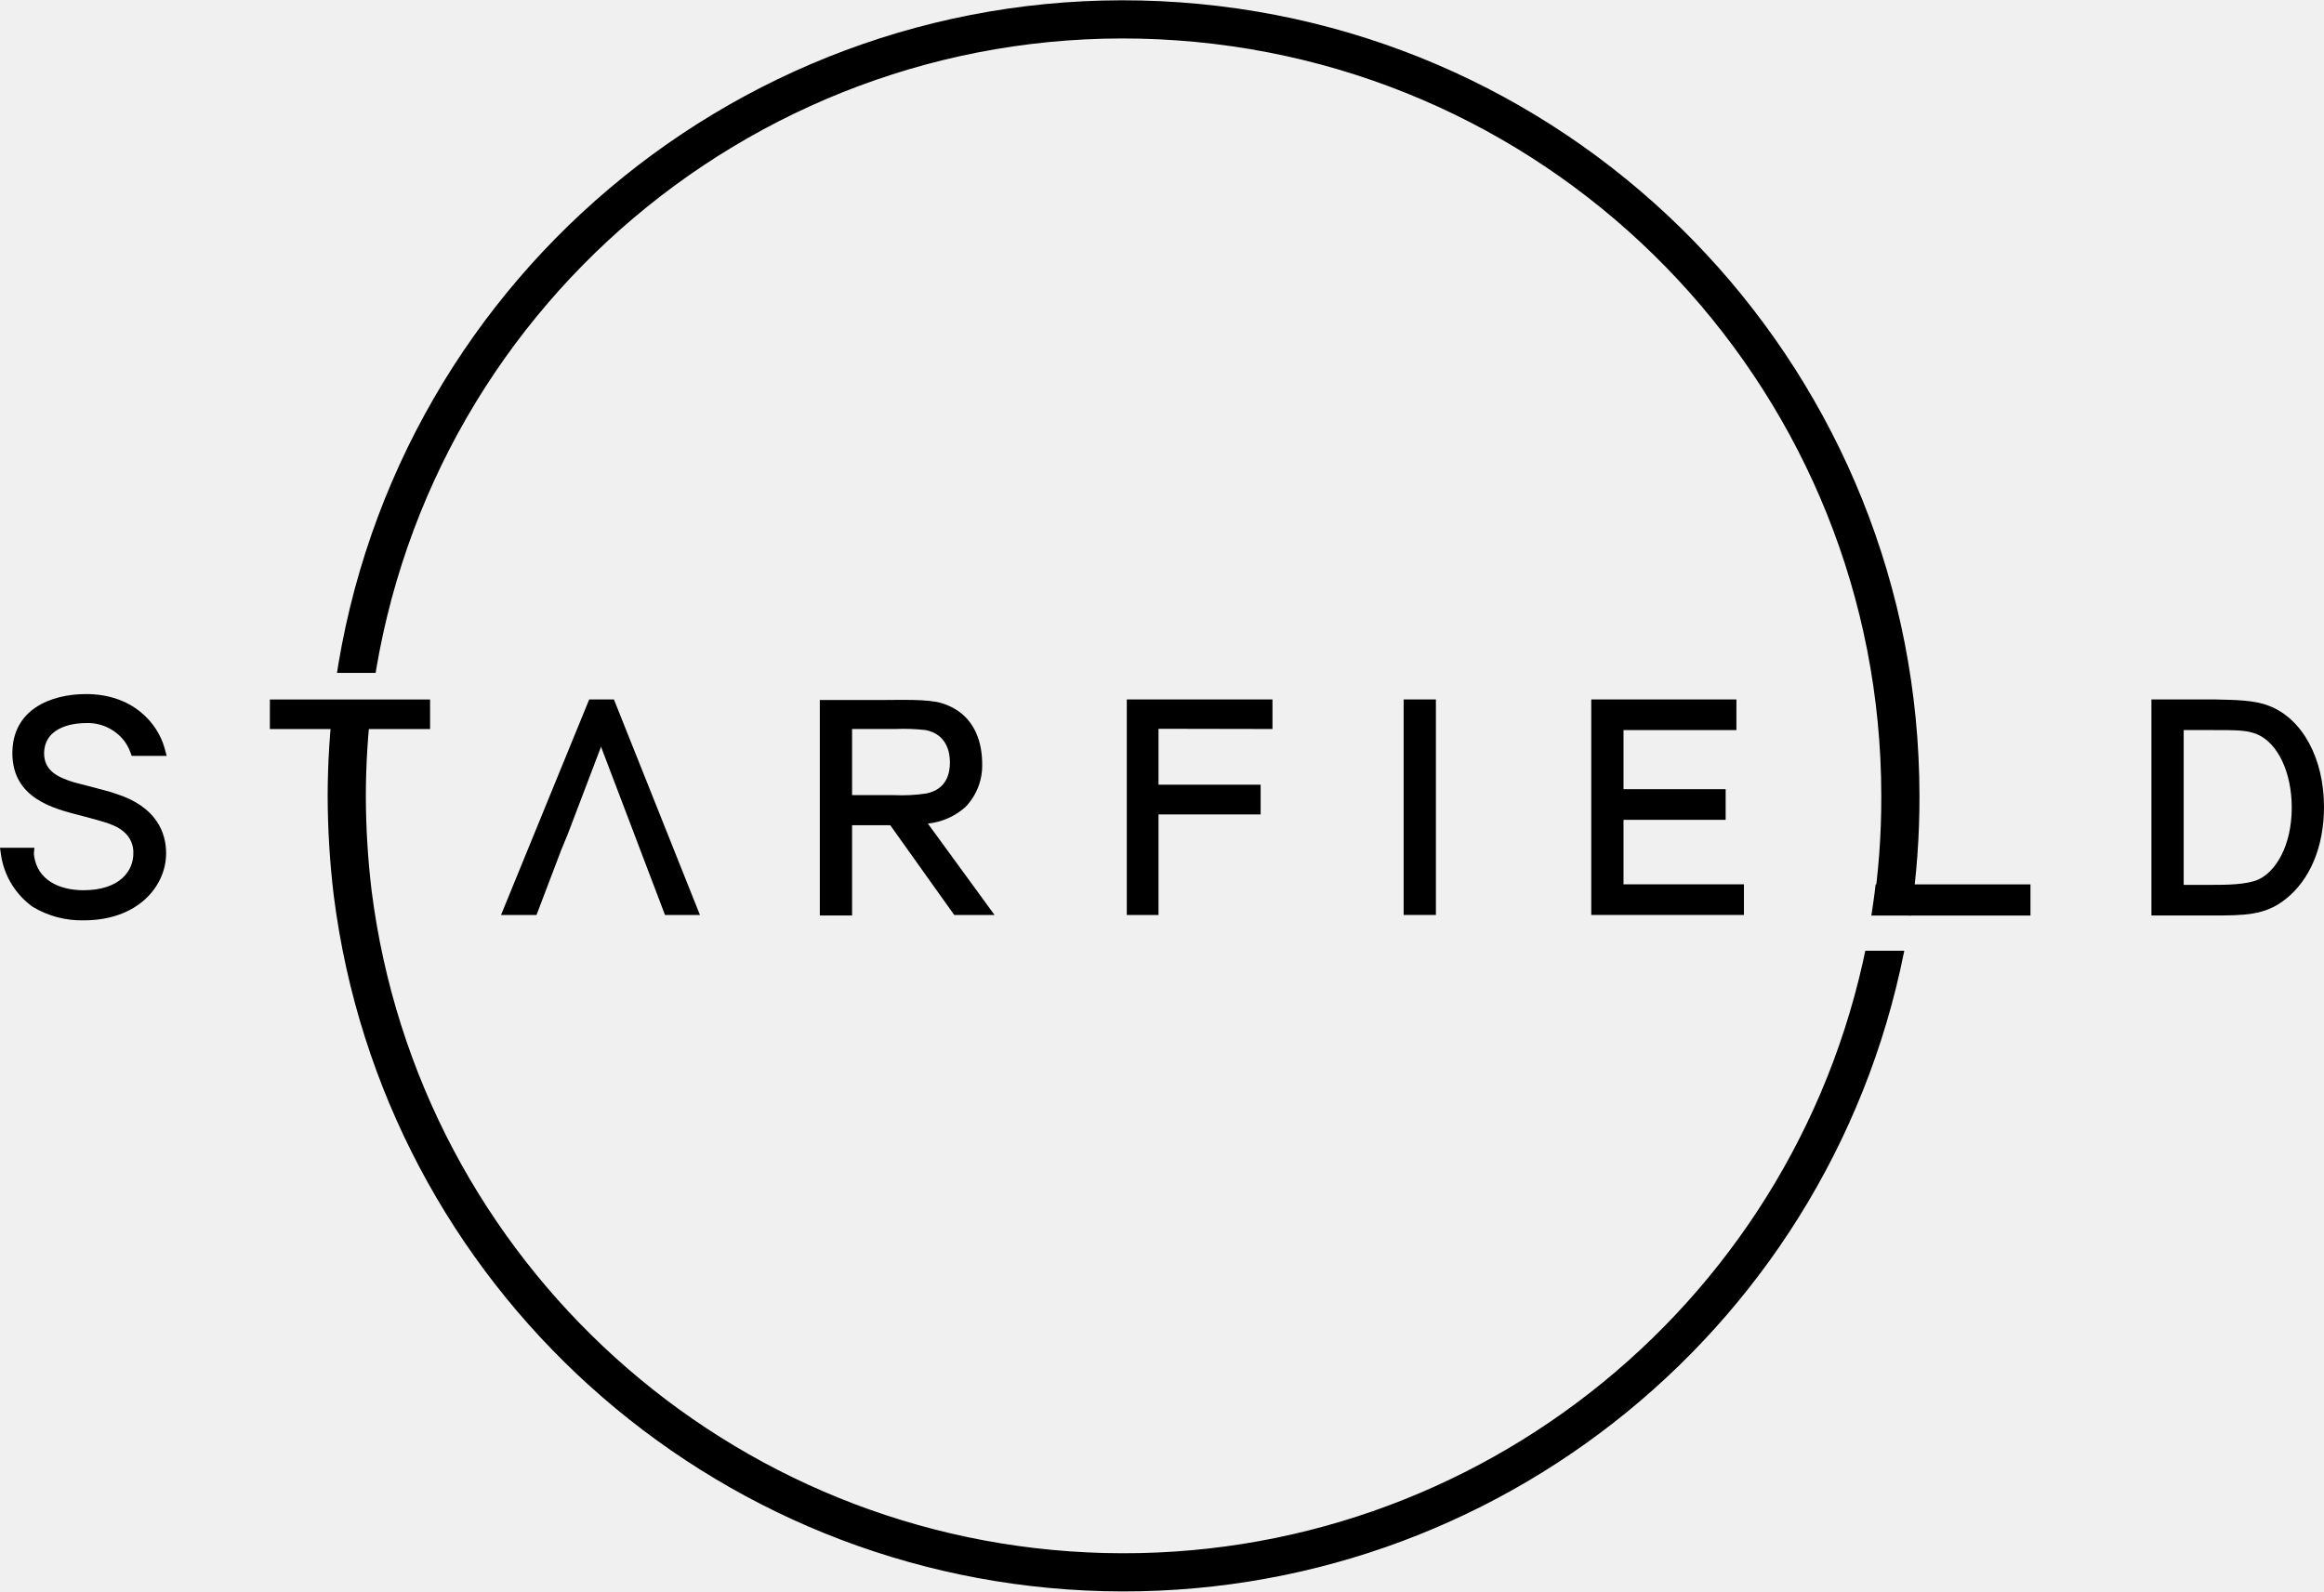
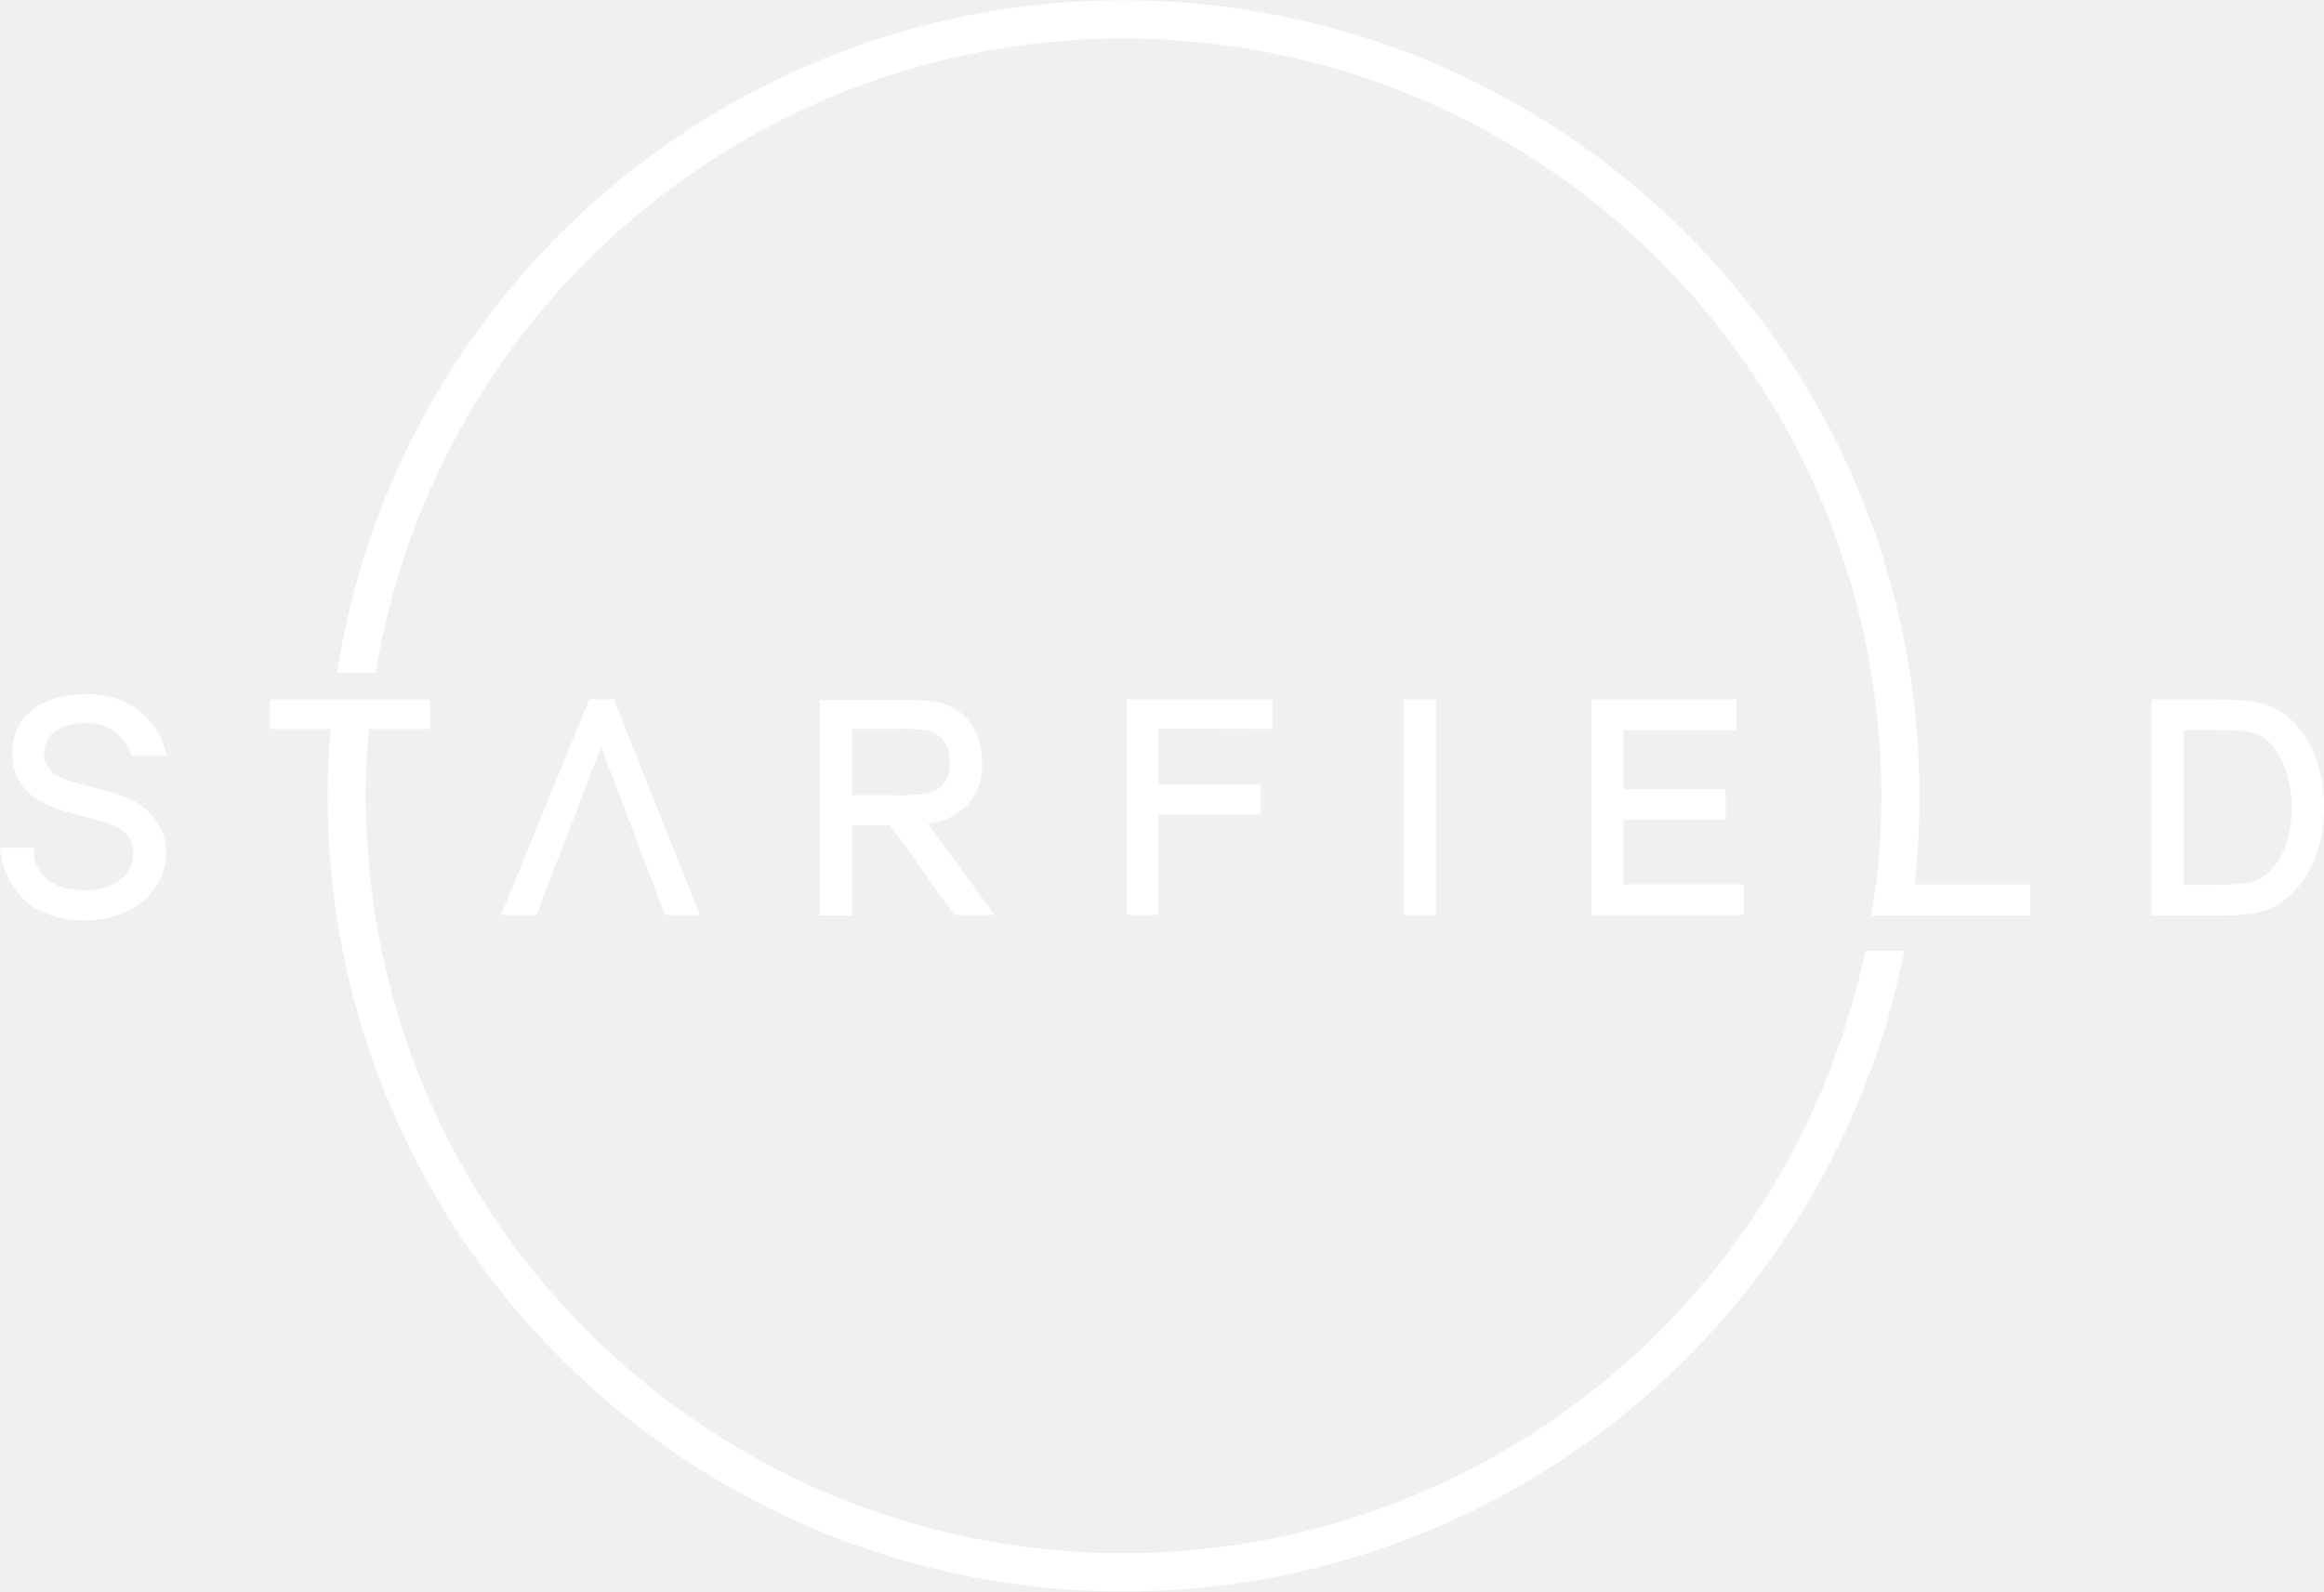
- <svg xmlns="http://www.w3.org/2000/svg" id="svg31" width="152.51mm" height="104.46mm" viewBox="0 0 432.3 296.1">
+ <svg xmlns="http://www.w3.org/2000/svg" viewBox="0 0 432.3 296.1">
  <defs>
+     <mask id="mask" x="0" y="0" width="436" height="297" maskUnits="userSpaceOnUse">
+       <g id="starfield-arc-mask">
+         <rect id="rect2" class="cls-1" width="436" height="297" />
+         <path id="starfield-arc-mask-T" d="M54,125.2H76V131H54Z" />
+         <path id="starfield-arc-mask-L" d="m340 171.1h22v5.8h-22z" />
+       </g>
+     </mask>
    <style>.cls-1 {
        fill: #fff;
      }
      .cls-2 {
        mask: url(#mask);
      }
      .cls-3 {
        fill: none;
        stroke: #000;
        stroke-width: 7.1px;
      }</style>
-     <mask id="mask" x="0" y="0" width="436" height="297" maskUnits="userSpaceOnUse">
-       <g id="starfield-arc-mask">
-         <rect id="rect2" class="cls-1" width="436" height="297" />
-         <path id="starfield-arc-mask-T" d="M54,125.2H76V131H54Z" />
-         <path id="starfield-arc-mask-L" d="m340 171.1h22v5.8h-22z" />
-       </g>
-     </mask>
  </defs>
-   <g id="g25">
-     <path id="path7" d="m105.6 155.24 6.2-16.3 6.2 16.3 1.1 2.9 4.6 12.1h6.5l-16-40.1h-4.6l-16.4 40.1h6.6l4.6-12.1z" />
-     <path id="path9" d="M236.7,135.64v-5.5H209.6v40.1h5.9v-18.7h19V146h-19v-10.4Z" />
-     <path id="path11" d="m261.1 130.14h6v40.1h-6z" />
-     <path id="path13" d="M323,135.84v-5.7H296v40.1h28.4v-5.7H302v-12h19v-5.7H302v-11Z" />
-     <path id="path19" d="m422.1 131.34c-2.8-1.1-6.2-1.1-10.1-1.2h-11.8v40.2h11c6.3 0 10.1 0 13.9-3 4.6-3.6 7.2-9.8 7.2-17.2 0-9-4-16.4-10.2-18.8zm-2 32.3c-2.2 1-6.2 1-8.6 1h-5.3v-28.8h5.4c4.5 0 6.4 0 8.3 0.8 3.9 1.7 6.4 7.2 6.4 13.6 0 7.3-3.1 12-6.2 13.4z" />
-     <path id="path21" d="M15.9,134.54a8.58,8.58,0,0,1,7.2,3.3,7.81,7.81,0,0,1,1.1,2l.3.8H31l-.4-1.5c-1.3-4.6-5.9-10-14.6-10-6.6,0-13.7,2.9-13.7,11,0,8.4,7.7,10.3,12.3,11.5l.4.1c4.5,1.2,6.5,1.7,8,3a4.94,4.94,0,0,1,1.8,4.1c0,3.1-2.4,6.8-9.3,6.8-1.9,0-6.6-.4-8.5-4.2a7.71,7.71,0,0,1-.7-2.6l.1-1.1H0l.2,1.4a14.49,14.49,0,0,0,5.9,9.6,17.65,17.65,0,0,0,9.5,2.5c10,0,15.3-6.3,15.3-12.5,0-3.7-1.7-8.7-9.5-11.1-.7-.3-2.8-.8-5.4-1.5-1.1-.3-2-.5-2.3-.6-2.9-.9-5.5-2.1-5.5-5.4C8.3,134.74,14.7,134.54,15.9,134.54Z" />
-     <path id="path23" d="m182.7 142.14c0-3.1-0.8-9.2-7.5-11.3-2.5-0.8-7.9-0.6-10.6-0.6h-12.1v40.1h6v-16.8h7.1l11.9 16.7h7.5l-12.4-17a12.4 12.4 0 0 0 7-3.1 11.09 11.09 0 0 0 3.1-8zm-10.4 5.5a31.2 31.2 0 0 1-6.1 0.3h-7.7v-12.3h8a37.3 37.3 0 0 1 5.7 0.2c3.9 0.8 4.5 4.1 4.5 6s-0.5 5-4.4 5.8z" />
+   <g id="g25" transform="matrix(1, 0, 0, 1, 0, 0)">
+     <path id="path7" d="m105.6 155.24 6.2-16.3 6.2 16.3 1.1 2.9 4.6 12.1h6.5l-16-40.1h-4.6l-16.4 40.1h6.6l4.6-12.1z" style="fill: rgb(255, 255, 255);" />
+     <path id="path9" d="M236.7,135.64v-5.5H209.6v40.1h5.9v-18.7h19V146h-19v-10.4Z" style="fill: rgb(255, 255, 255);" />
+     <path id="path11" d="m261.1 130.14h6v40.1h-6z" style="fill: rgb(255, 255, 255);" />
+     <path id="path13" d="M323,135.84v-5.7H296v40.1h28.4v-5.7H302v-12h19v-5.7H302v-11Z" style="fill: rgb(255, 255, 255);" />
+     <path id="path19" d="m422.1 131.34c-2.8-1.1-6.2-1.1-10.1-1.2h-11.8v40.2h11c6.3 0 10.1 0 13.9-3 4.6-3.6 7.2-9.8 7.2-17.2 0-9-4-16.4-10.2-18.8zm-2 32.3c-2.2 1-6.2 1-8.6 1h-5.3v-28.8h5.4c4.5 0 6.4 0 8.3 0.8 3.9 1.7 6.4 7.2 6.4 13.6 0 7.3-3.1 12-6.2 13.4z" style="fill: rgb(255, 255, 255);" />
+     <path id="path21" d="M15.9,134.54a8.58,8.58,0,0,1,7.2,3.3,7.81,7.81,0,0,1,1.1,2l.3.8H31l-.4-1.5c-1.3-4.6-5.9-10-14.6-10-6.6,0-13.7,2.9-13.7,11,0,8.4,7.7,10.3,12.3,11.5l.4.1c4.5,1.2,6.5,1.7,8,3a4.94,4.94,0,0,1,1.8,4.1c0,3.1-2.4,6.8-9.3,6.8-1.9,0-6.6-.4-8.5-4.2a7.71,7.71,0,0,1-.7-2.6l.1-1.1H0l.2,1.4a14.49,14.49,0,0,0,5.9,9.6,17.65,17.65,0,0,0,9.5,2.5c10,0,15.3-6.3,15.3-12.5,0-3.7-1.7-8.7-9.5-11.1-.7-.3-2.8-.8-5.4-1.5-1.1-.3-2-.5-2.3-.6-2.9-.9-5.5-2.1-5.5-5.4C8.3,134.74,14.7,134.54,15.9,134.54Z" style="fill: rgb(255, 255, 255);" />
+     <path id="path23" d="m182.7 142.14c0-3.1-0.8-9.2-7.5-11.3-2.5-0.8-7.9-0.6-10.6-0.6h-12.1v40.1h6v-16.8h7.1l11.9 16.7h7.5l-12.4-17a12.4 12.4 0 0 0 7-3.1 11.09 11.09 0 0 0 3.1-8zm-10.4 5.5a31.2 31.2 0 0 1-6.1 0.3h-7.7v-12.3h8a37.3 37.3 0 0 1 5.7 0.2c3.9 0.8 4.5 4.1 4.5 6s-0.5 5-4.4 5.8z" style="fill: rgb(255, 255, 255);" />
  </g>
-   <path id="starfield-top-T" d="M80,130.15v5.5H50.2v-5.5Z" />
-   <path id="starfield-bottom-L" d="M377.7,164.55v5.8H348.1c.2-1.3.5-3.2.8-5.8Z" />
-   <g class="cls-2">
-     <path id="starfield-arc-T" class="cls-3" d="m65.6 130.35a147.56 147.56 0 0 0-1.1 17.7 154.32 154.32 0 0 0 1.1 18.1 144.53 144.53 0 0 0 285.7 7.1" />
-     <path id="starfield-arc-L" class="cls-3" d="m351.9 169.85a142.53 142.53 0 0 0 1.6-21.8 144.53 144.53 0 0 0-287.6-20.4" />
+   <path id="starfield-top-T" d="M80,130.15v5.5H50.2v-5.5Z" style="fill: rgb(255, 255, 255);" transform="matrix(1, 0, 0, 1, 0, 0)" />
+   <path id="starfield-bottom-L" d="M377.7,164.55v5.8H348.1c.2-1.3.5-3.2.8-5.8Z" style="fill: rgb(255, 255, 255);" transform="matrix(1, 0, 0, 1, 0, 0)" />
+   <g class="cls-2" transform="matrix(1, 0, 0, 1, 0, 0)">
+     <path id="starfield-arc-T" class="cls-3" d="m65.6 130.35a147.56 147.56 0 0 0-1.1 17.7 154.32 154.32 0 0 0 1.1 18.1 144.53 144.53 0 0 0 285.7 7.1" style="stroke: rgb(255, 255, 255);" />
+     <path id="starfield-arc-L" class="cls-3" d="m351.9 169.85a142.53 142.53 0 0 0 1.6-21.8 144.53 144.53 0 0 0-287.6-20.4" style="stroke: rgb(255, 255, 255);" />
  </g>
</svg>
